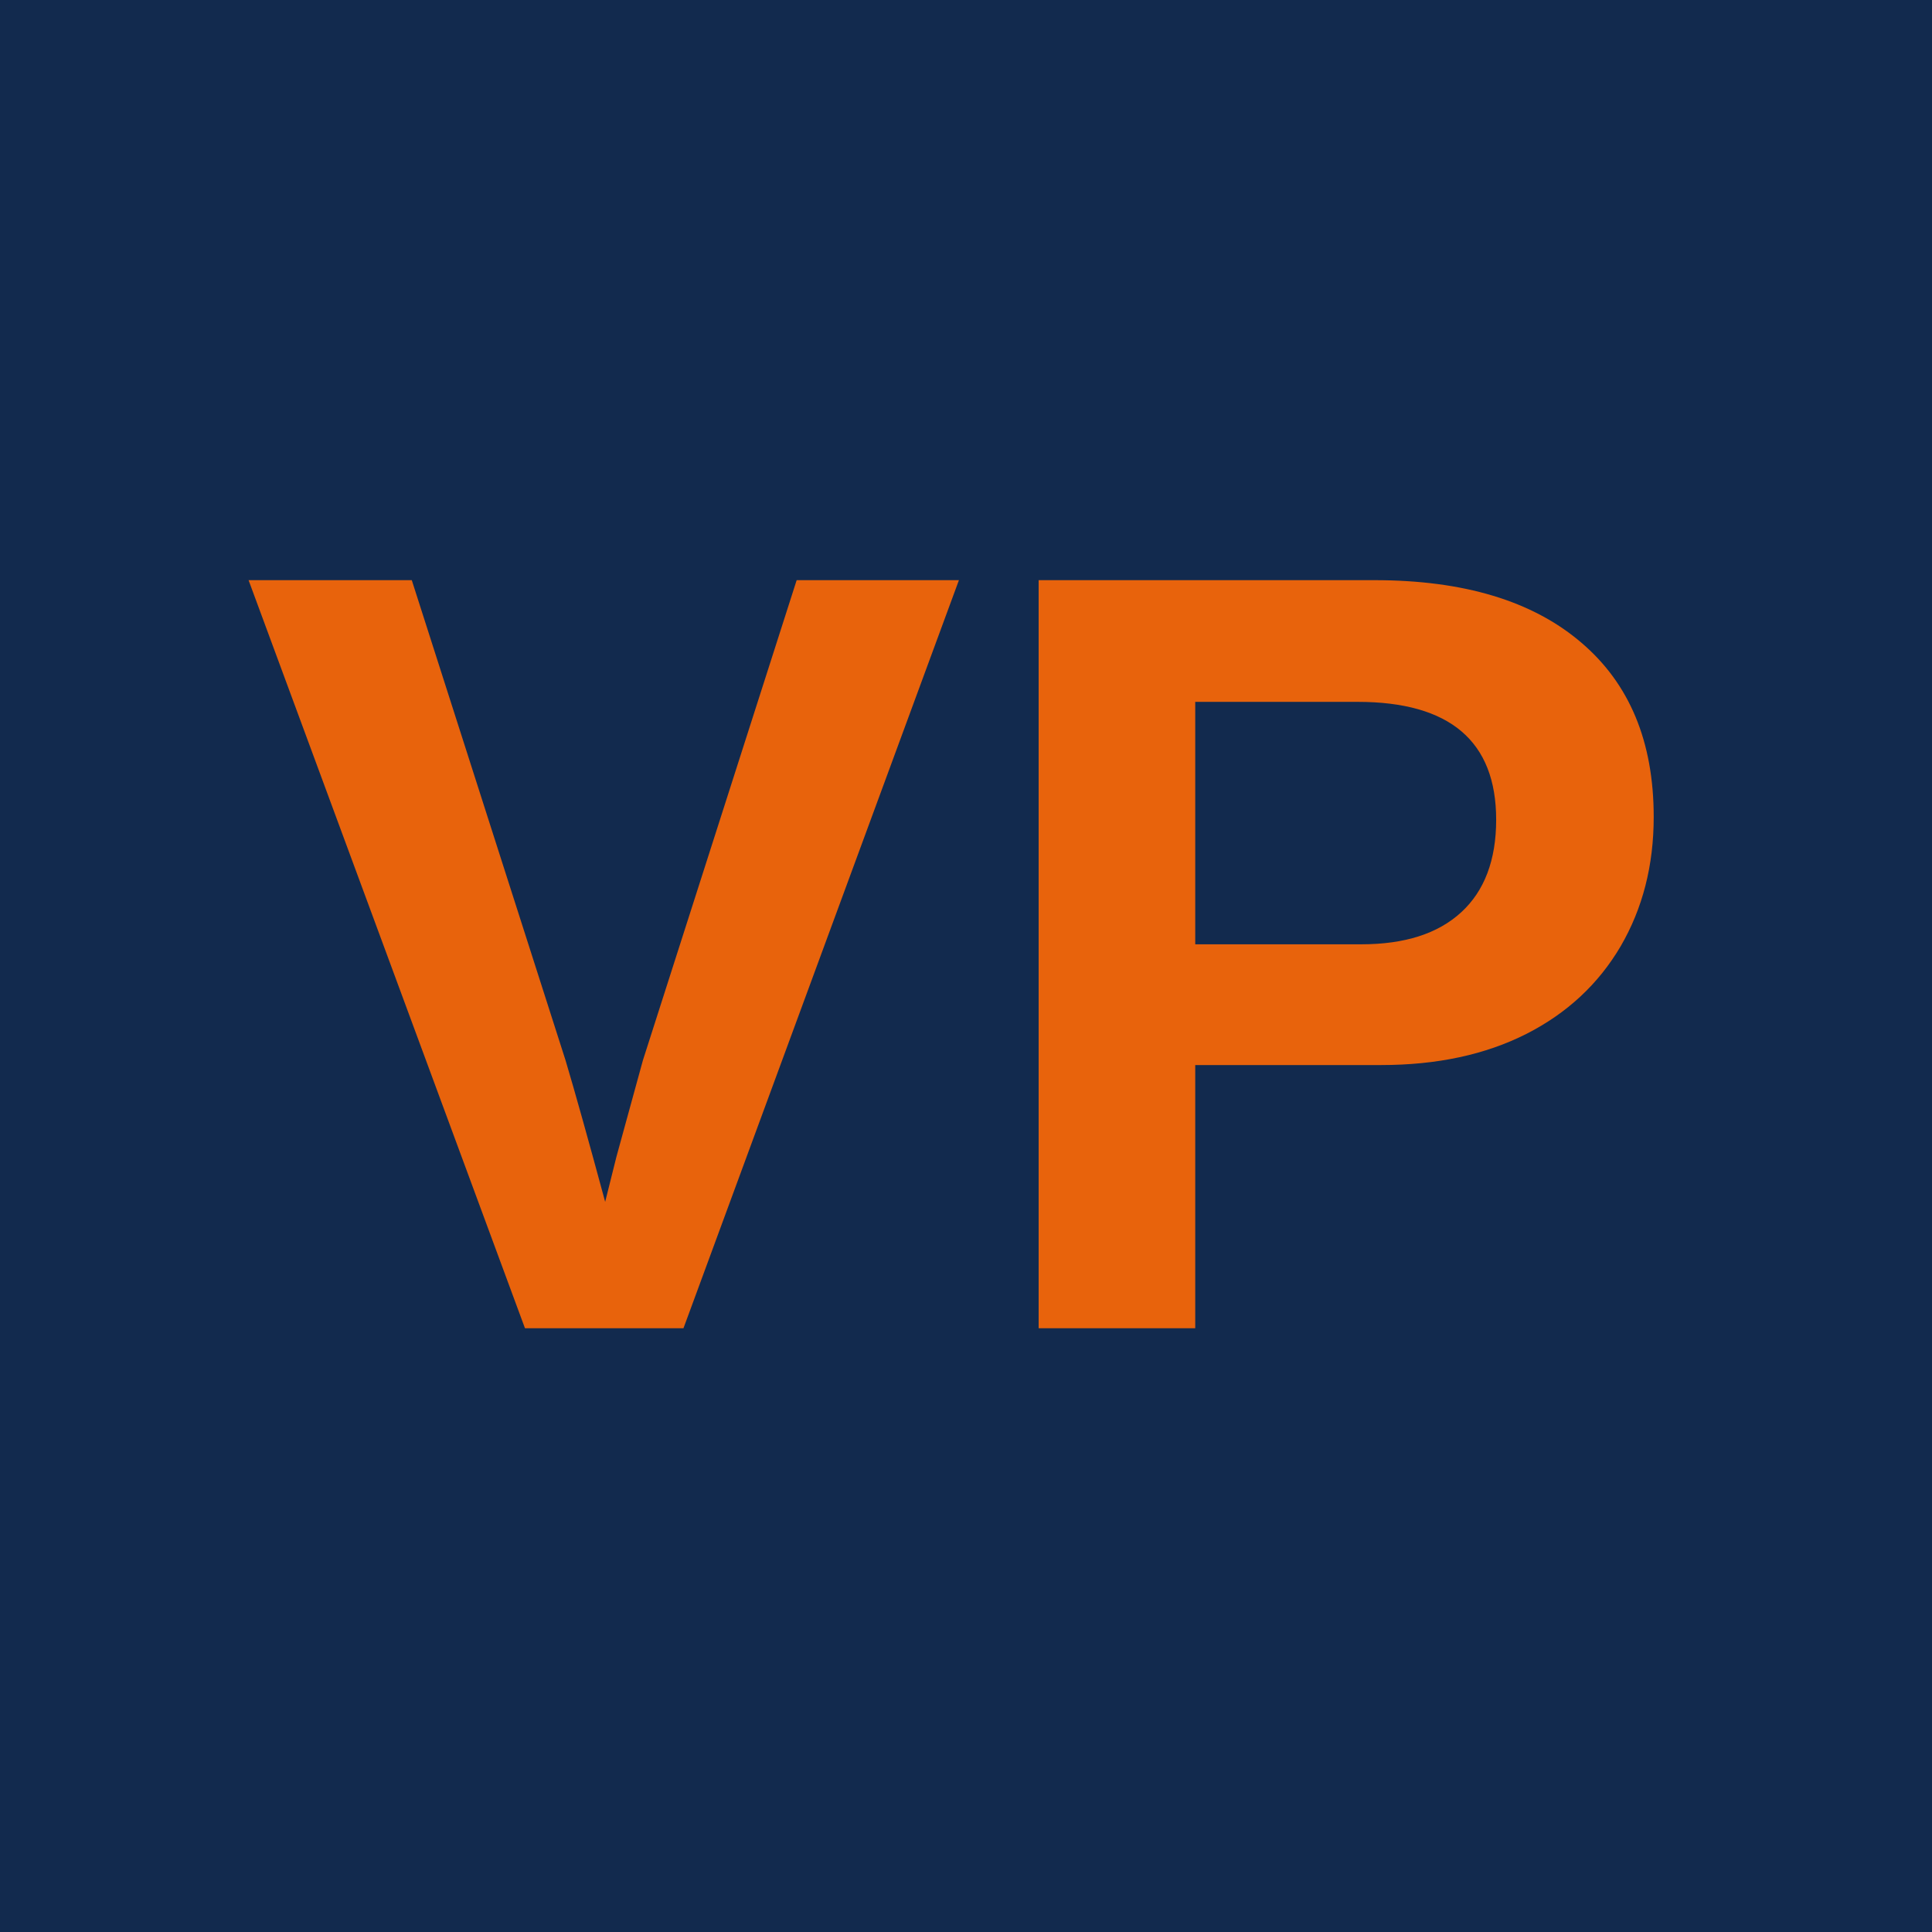
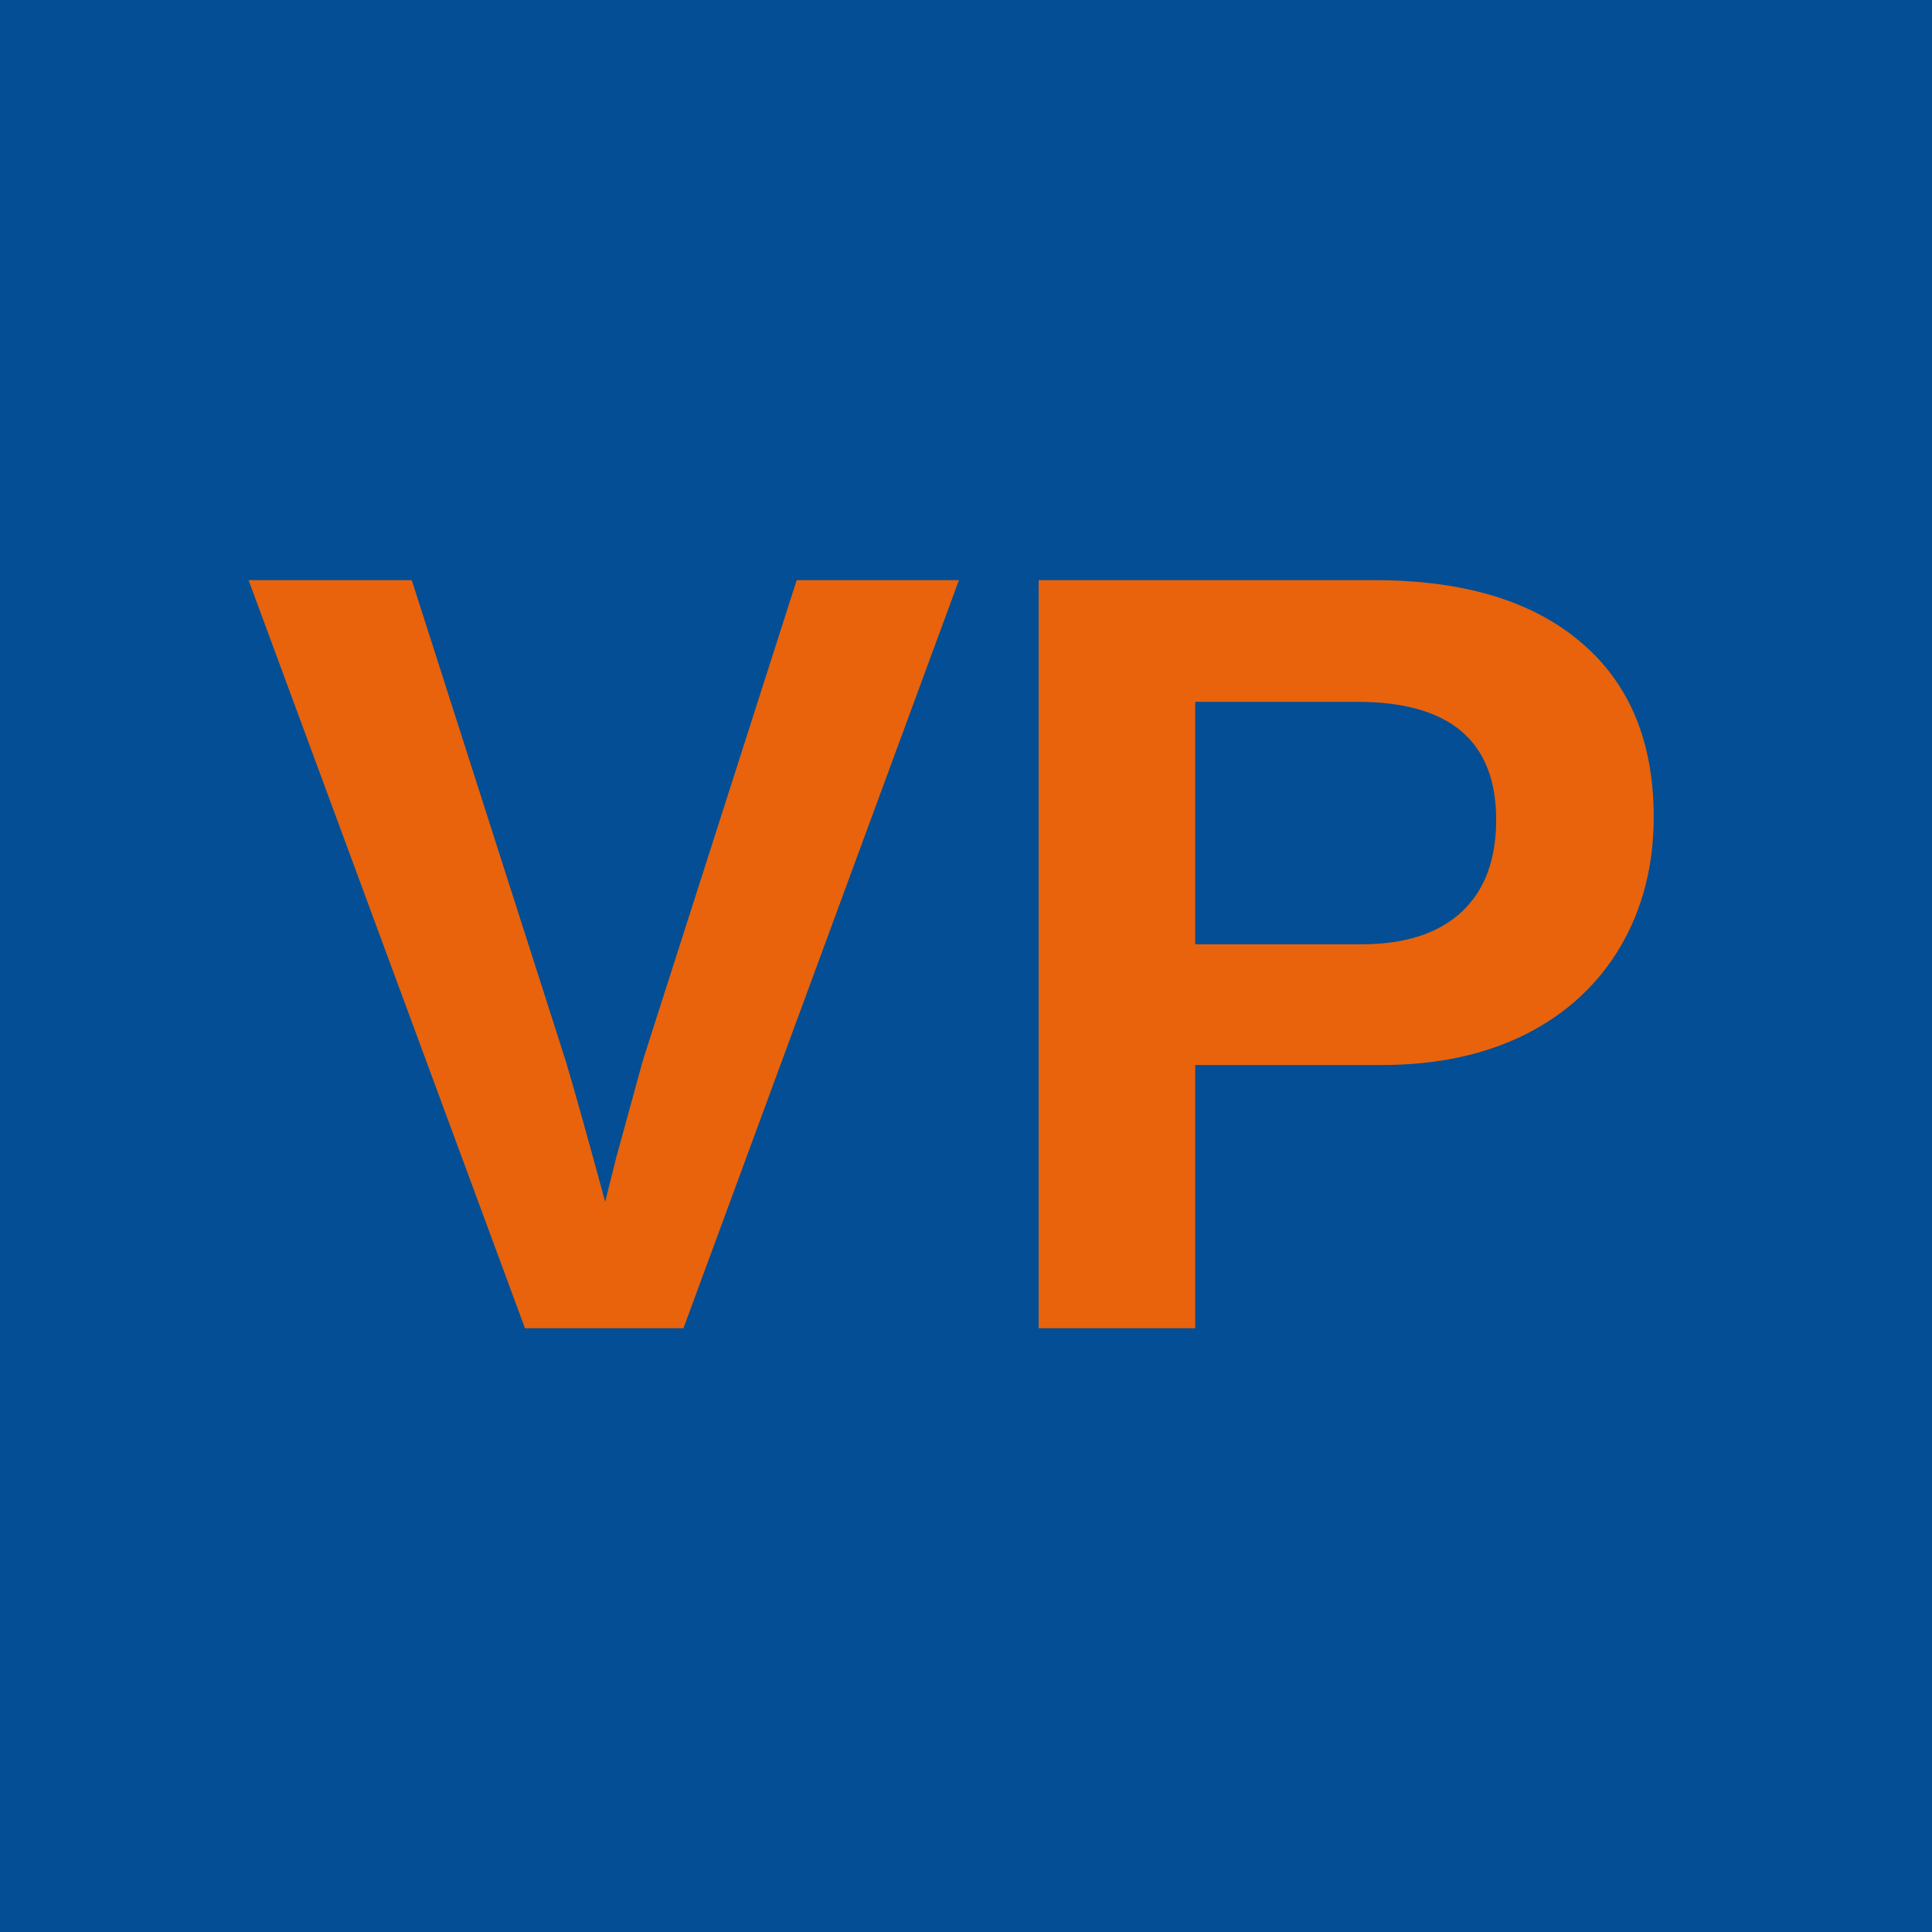
<svg xmlns="http://www.w3.org/2000/svg" viewBox="0 0 32 32">
-   <rect width="32" height="32" fill="#122A4E" />
+   <rect width="32" height="32" fill="#034E94" />
  <text x="16" y="22" text-anchor="middle" fill="#E8630C" font-family="Arial, sans-serif" font-weight="bold" font-size="18">VP</text>
</svg>
